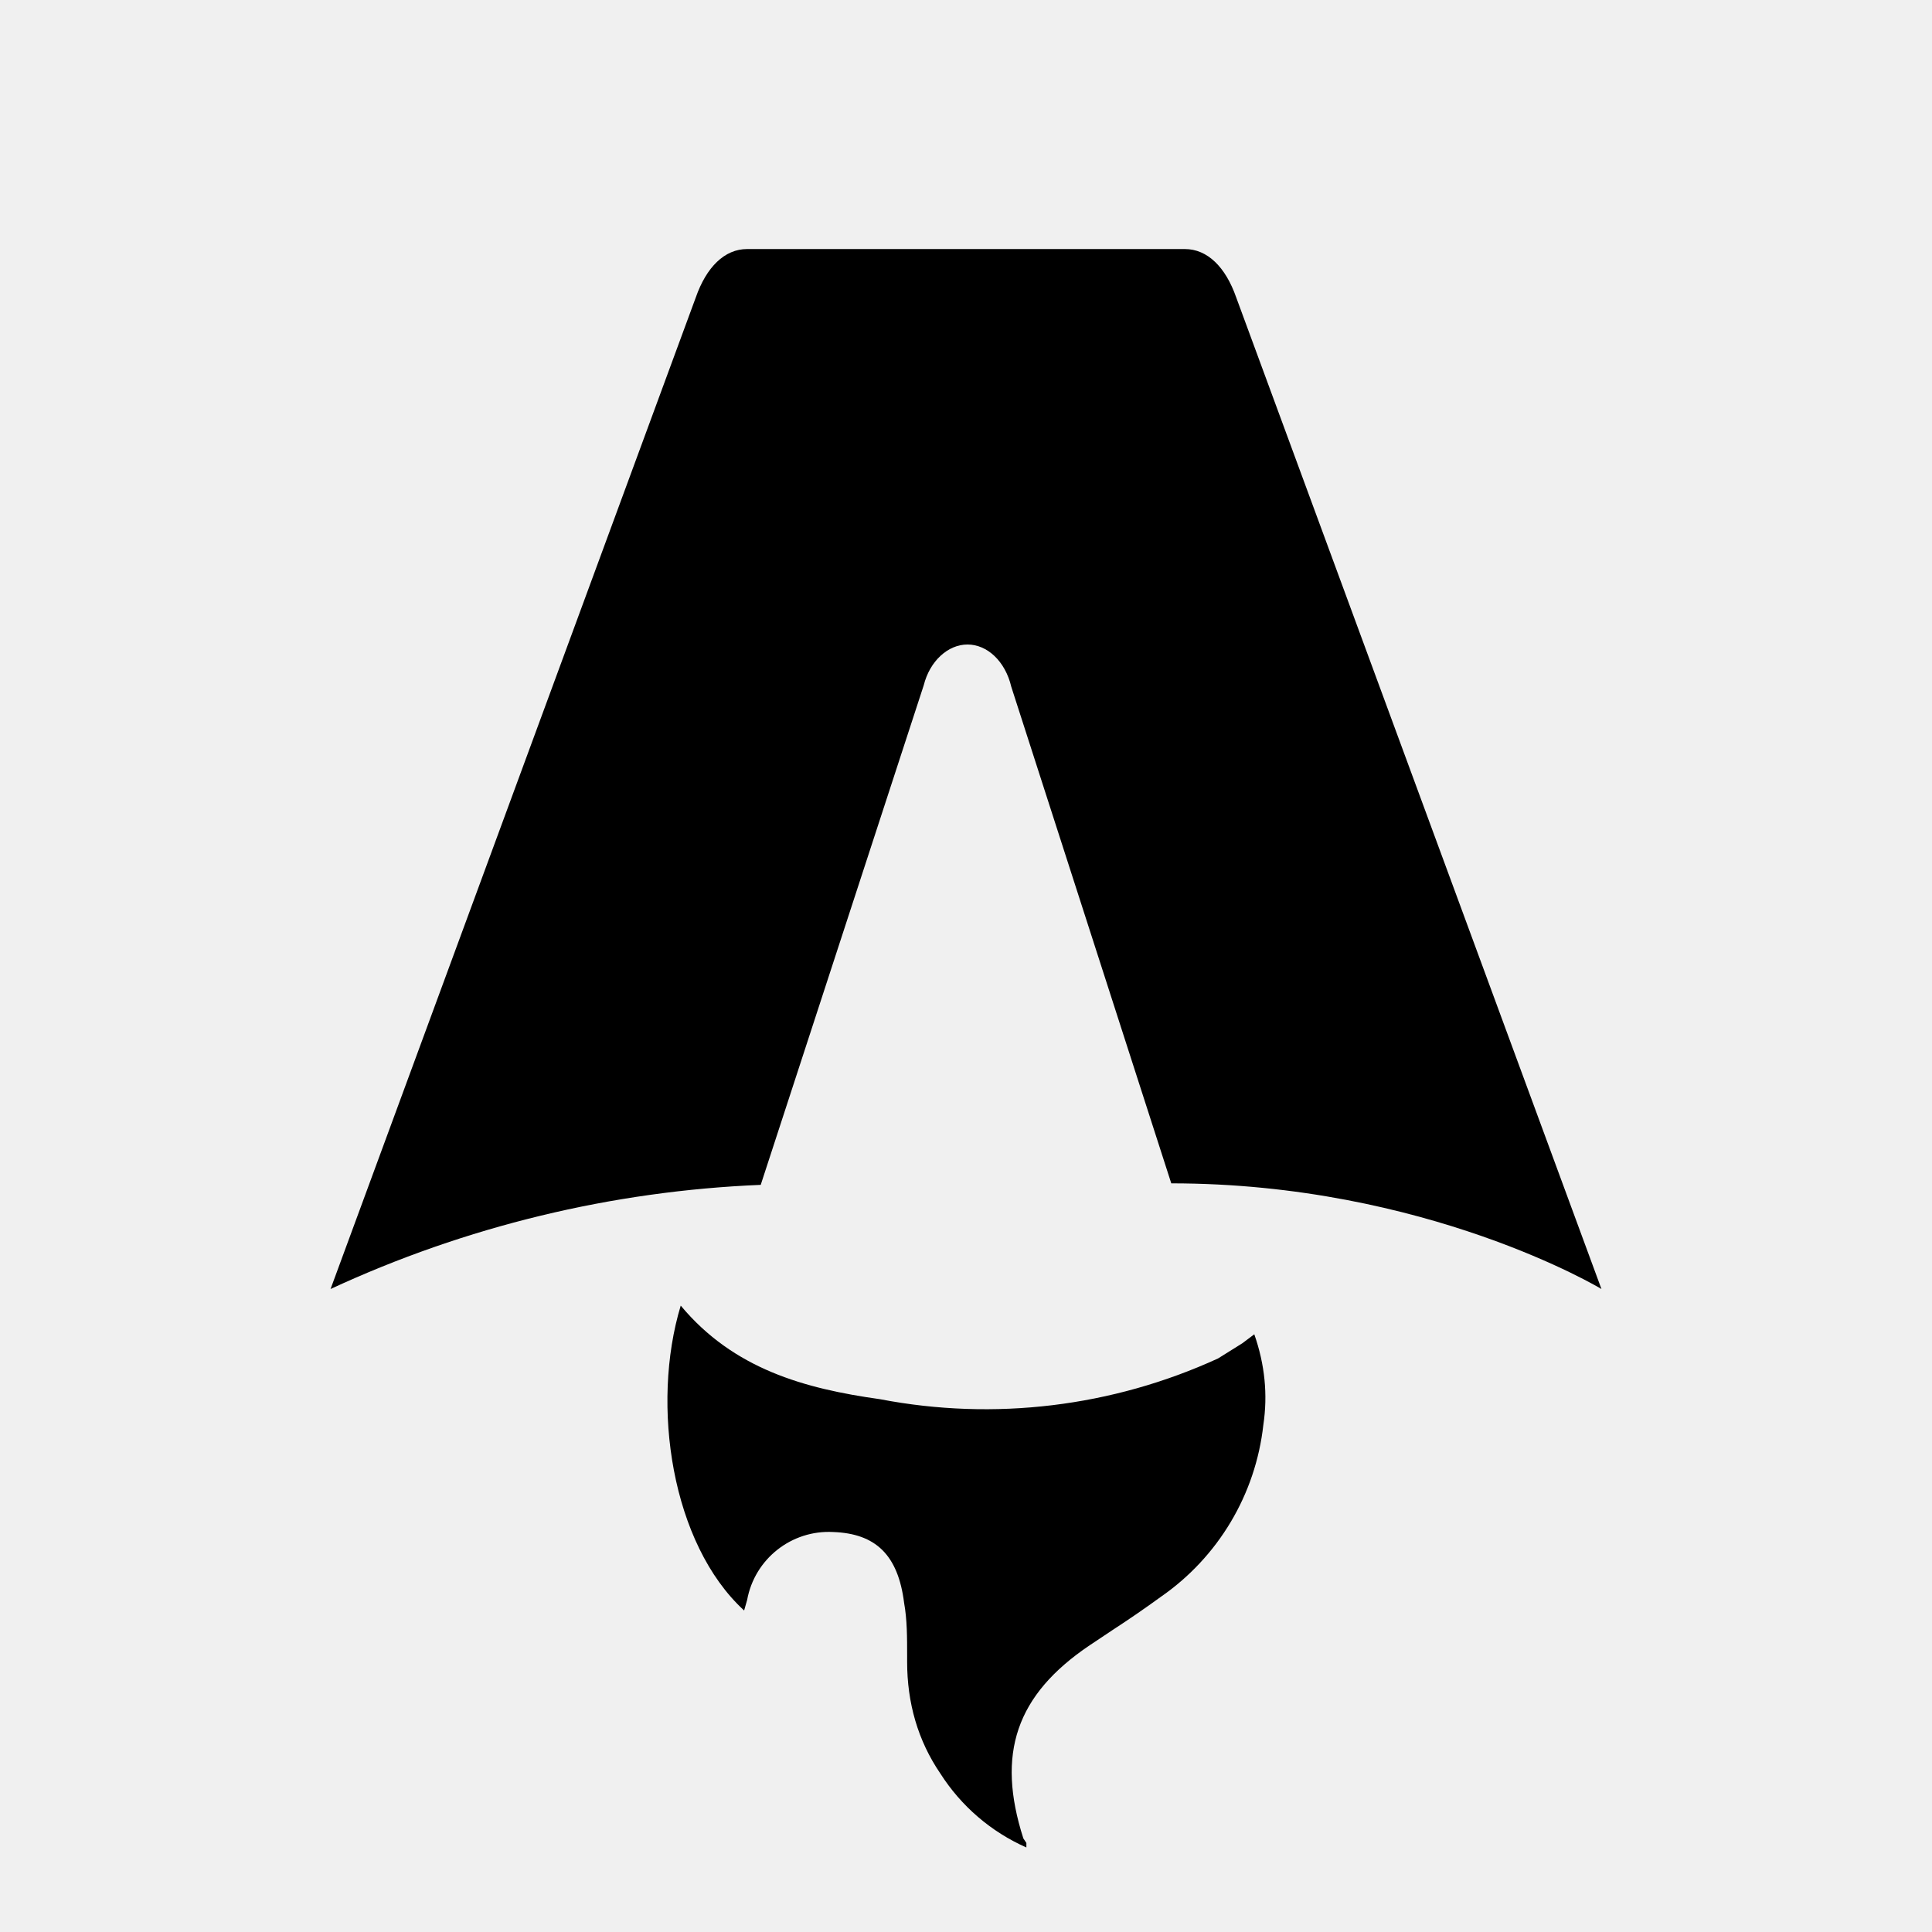
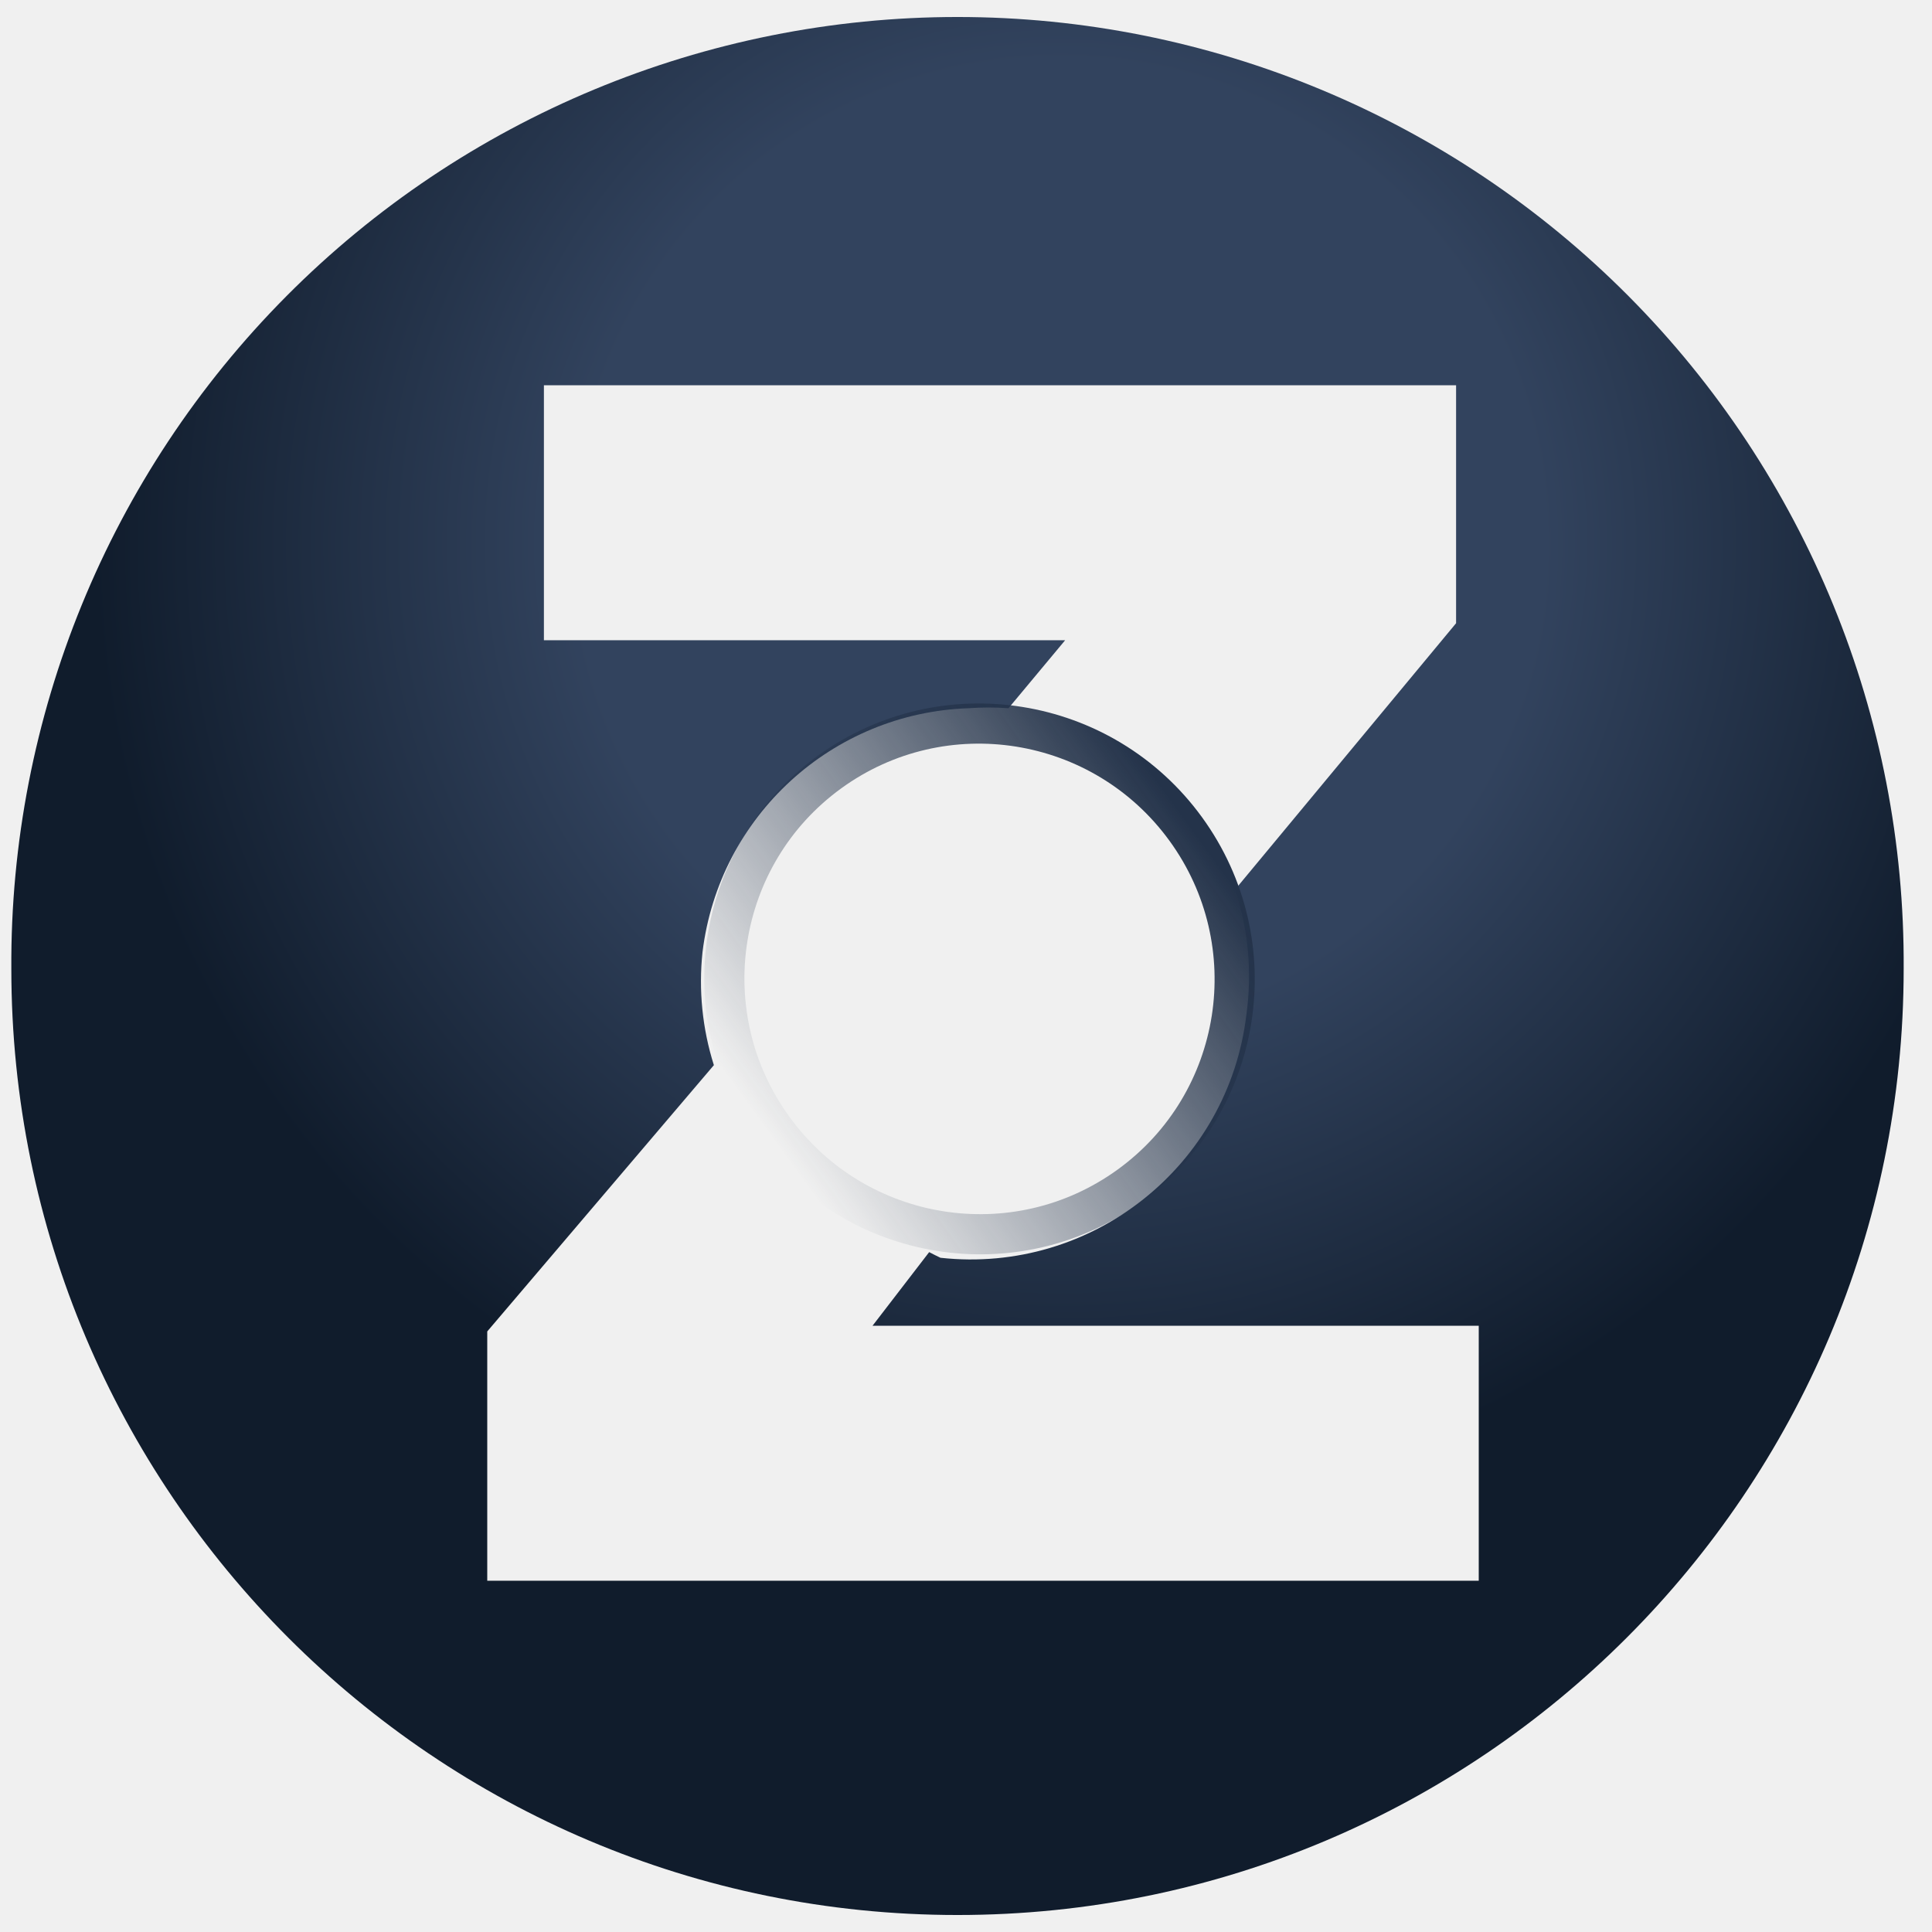
- <svg xmlns="http://www.w3.org/2000/svg" fill="none" viewBox="0 0 128 128">
-   <path d="M50.4 78.5a75.1 75.1 0 0 0-28.5 6.9l24.2-65.7c.7-2 1.9-3.2 3.4-3.2h29c1.5 0 2.7 1.2 3.4 3.2l24.2 65.7s-11.6-7-28.5-7L67 45.5c-.4-1.7-1.6-2.8-2.9-2.8-1.3 0-2.5 1.1-2.9 2.7L50.4 78.5Zm-1.1 28.2Zm-4.2-20.2c-2 6.6-.6 15.8 4.2 20.2a17.5 17.5 0 0 1 .2-.7 5.5 5.5 0 0 1 5.7-4.5c2.8.1 4.3 1.5 4.7 4.7.2 1.1.2 2.3.2 3.5v.4c0 2.7.7 5.2 2.2 7.4a13 13 0 0 0 5.7 4.9v-.3l-.2-.3c-1.8-5.6-.5-9.5 4.4-12.8l1.5-1a73 73 0 0 0 3.2-2.2 16 16 0 0 0 6.8-11.4c.3-2 .1-4-.6-6l-.8.6-1.6 1a37 37 0 0 1-22.4 2.7c-5-.7-9.7-2-13.2-6.2Z" />
+ <svg xmlns="http://www.w3.org/2000/svg" xmlns:xlink="http://www.w3.org/1999/xlink" xml:space="preserve" width="341" height="341">
+   <defs>
+     <linearGradient id="b">
+       <stop offset="0" style="stop-color:#24334a;stop-opacity:1" />
+       <stop offset="1" style="stop-color:#24334a;stop-opacity:0" />
+     </linearGradient>
+     <linearGradient id="a">
+       <stop offset=".5" style="stop-color:#32435e;stop-opacity:1" />
+       <stop offset="1" style="stop-color:#101c2c;stop-opacity:1" />
+     </linearGradient>
+     <linearGradient xlink:href="#b" id="d" x1="-196.4" x2="-88.1" y1="-750.3" y2="-750.3" gradientTransform="matrix(.85 0 0 .85 83 432)" gradientUnits="userSpaceOnUse" />
+     <radialGradient xlink:href="#a" id="c" cx="679.4" cy="81.2" r="168.9" fx="679.4" fy="81.2" gradientTransform="matrix(1.01 0 0 1.01 -519 -13)" gradientUnits="userSpaceOnUse" />
+   </defs>
+   <g transform="translate(20 27)">
+     <path d="M149-24A167 167 0 0 0-18 144a167 167 0 0 0 167 167 167 167 0 0 0 167-167A167 167 0 0 0 149-24ZM76 41h161v42l-39 47a49 49 0 0 1 2 22 49 49 0 0 1-54 43 49 49 0 0 1-2-1l-10 13h107v45H66v-44l40-47a49 49 0 0 1-2-20 49 49 0 0 1 47-43 49 49 0 0 1 7 0l10-12H76Z" style="fill:url(#c);fill-opacity:1;fill-rule:evenodd;stroke:none;stroke-width:7.653;stroke-linecap:round;stroke-dasharray:none;stroke-opacity:1" />
+     <ellipse cx="-38" cy="-207.8" rx="45" ry="45.1" style="fill:none;fill-rule:evenodd;stroke:url(#d);stroke-width:7.088;stroke-linecap:round;stroke-dasharray:none;stroke-opacity:1" transform="rotate(144)" />
+   </g>
  <style>
-         path { fill: #000; }
-         @media (prefers-color-scheme: dark) {
-             path { fill: #FFF; }
-         }
+ @media (prefers-color-scheme:dark){:root{filter:invert(100%)}}
    </style>
</svg>
